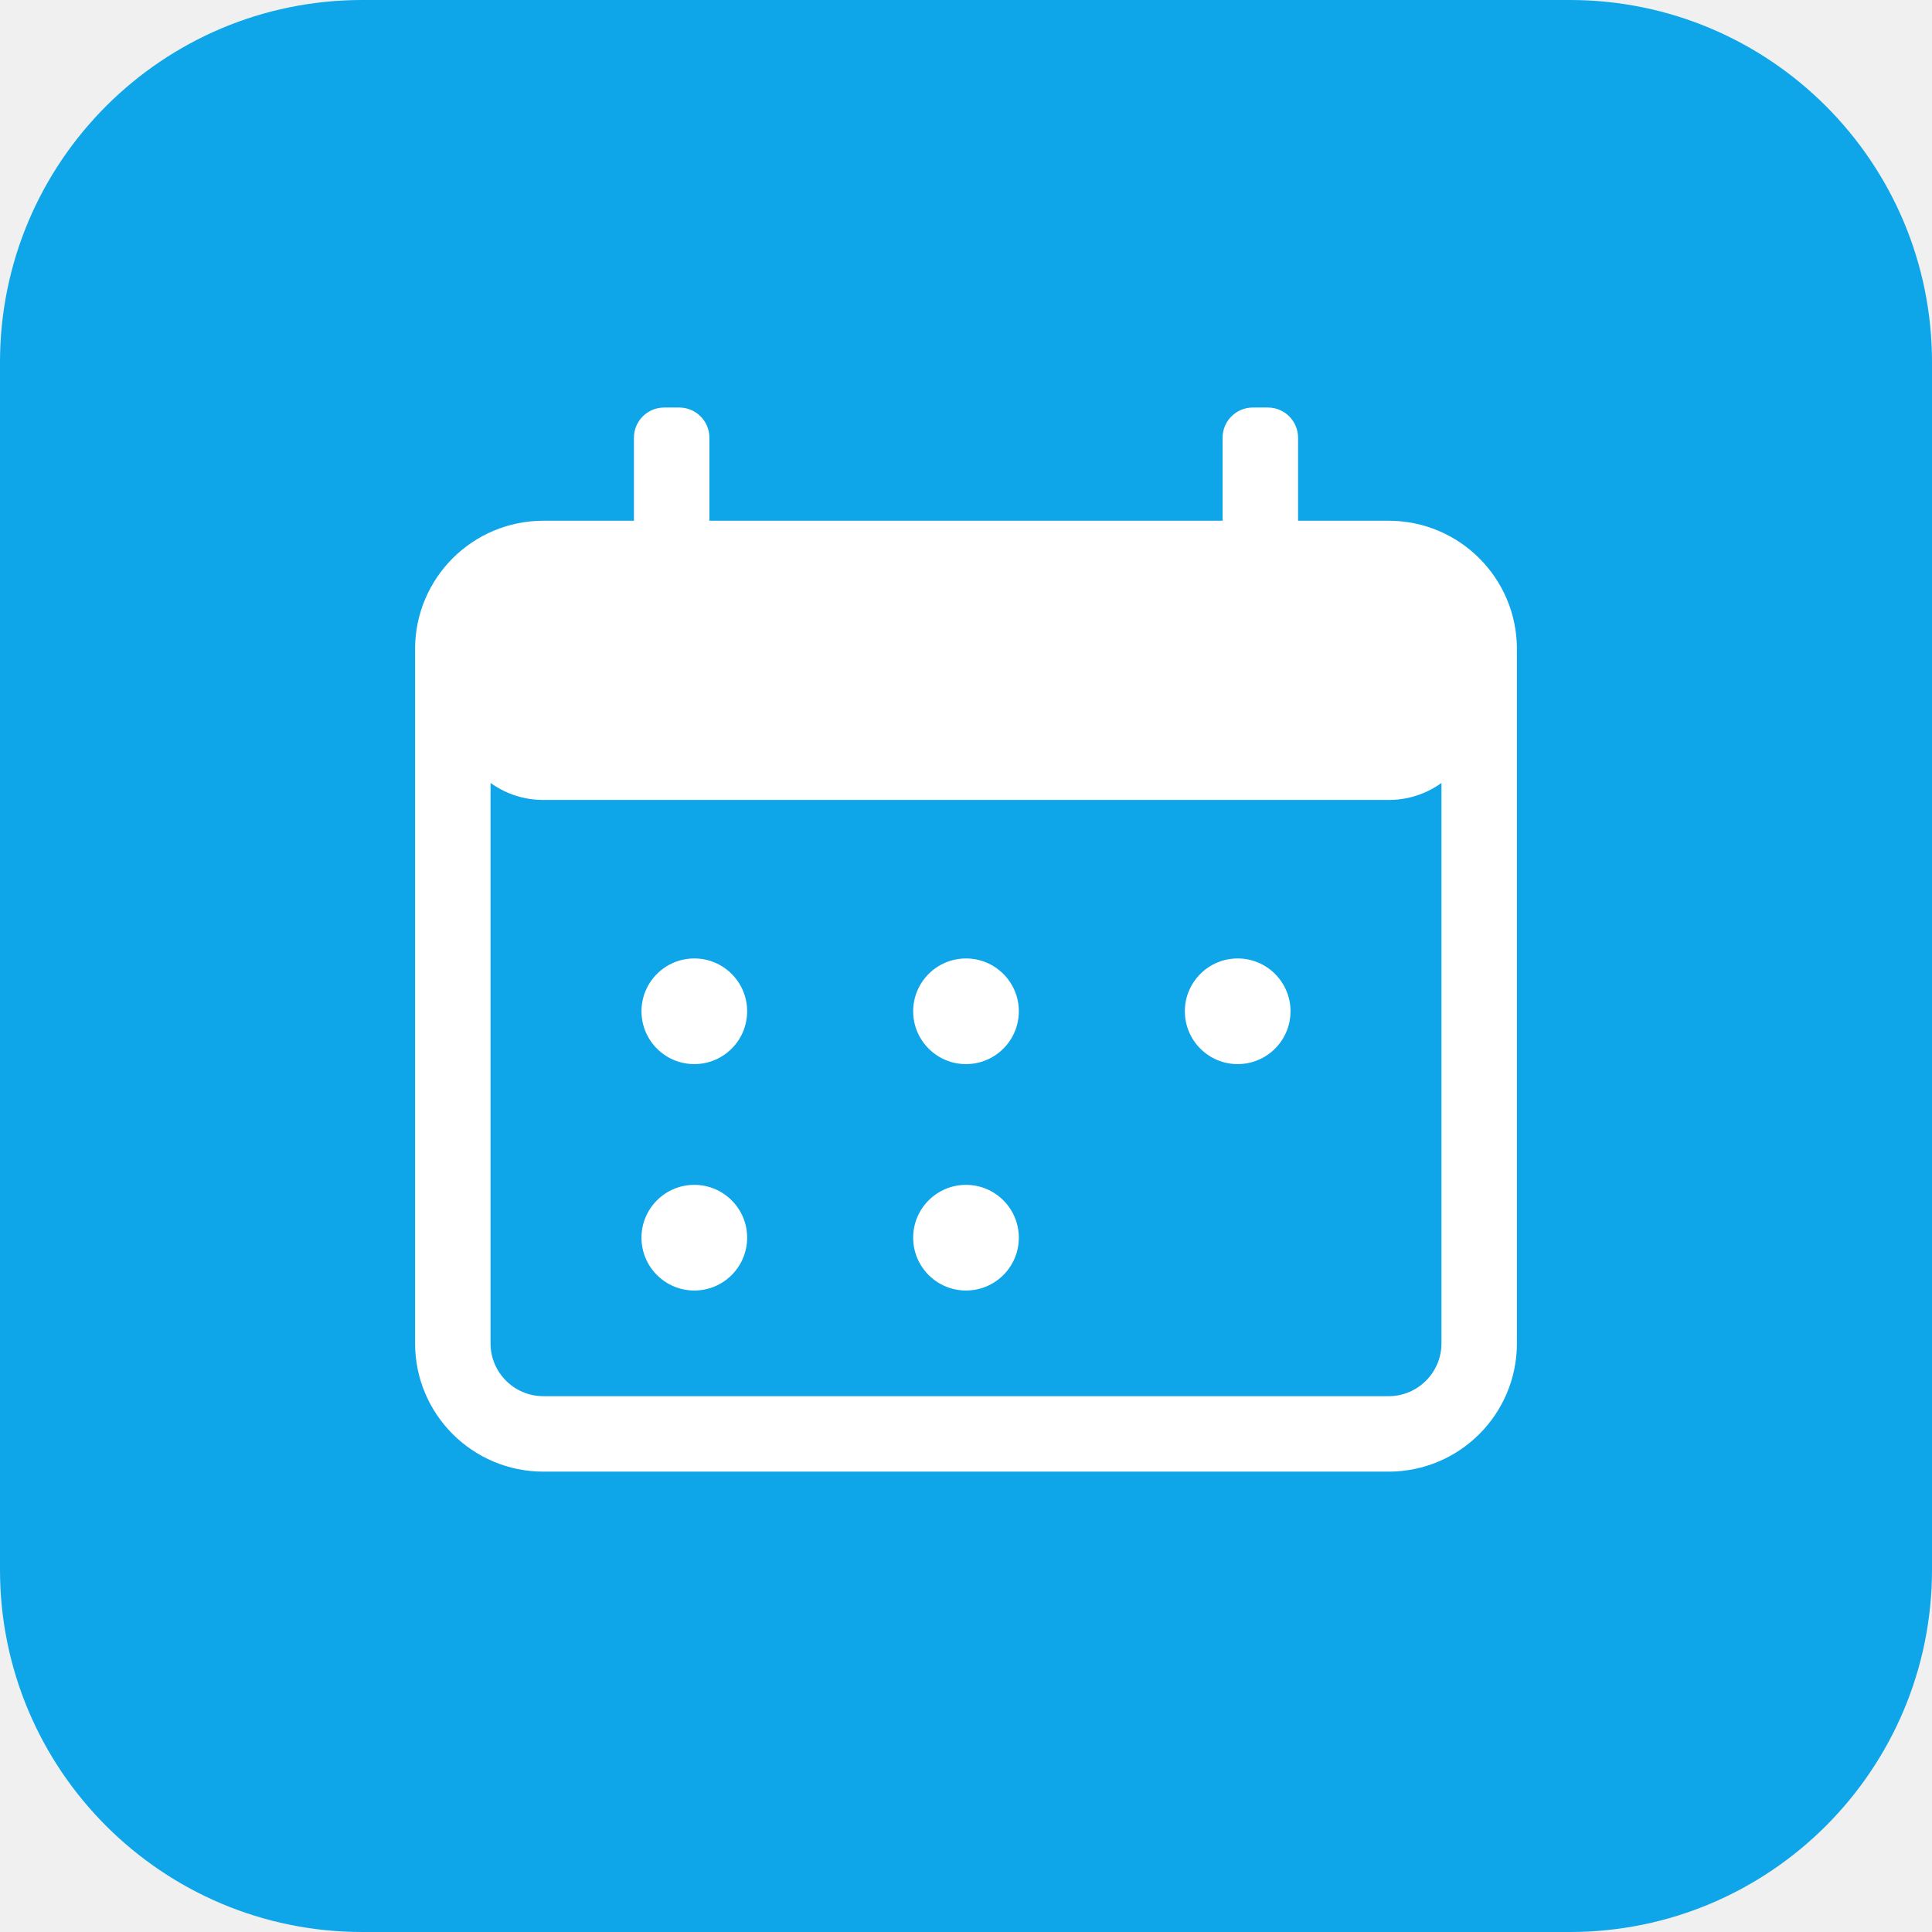
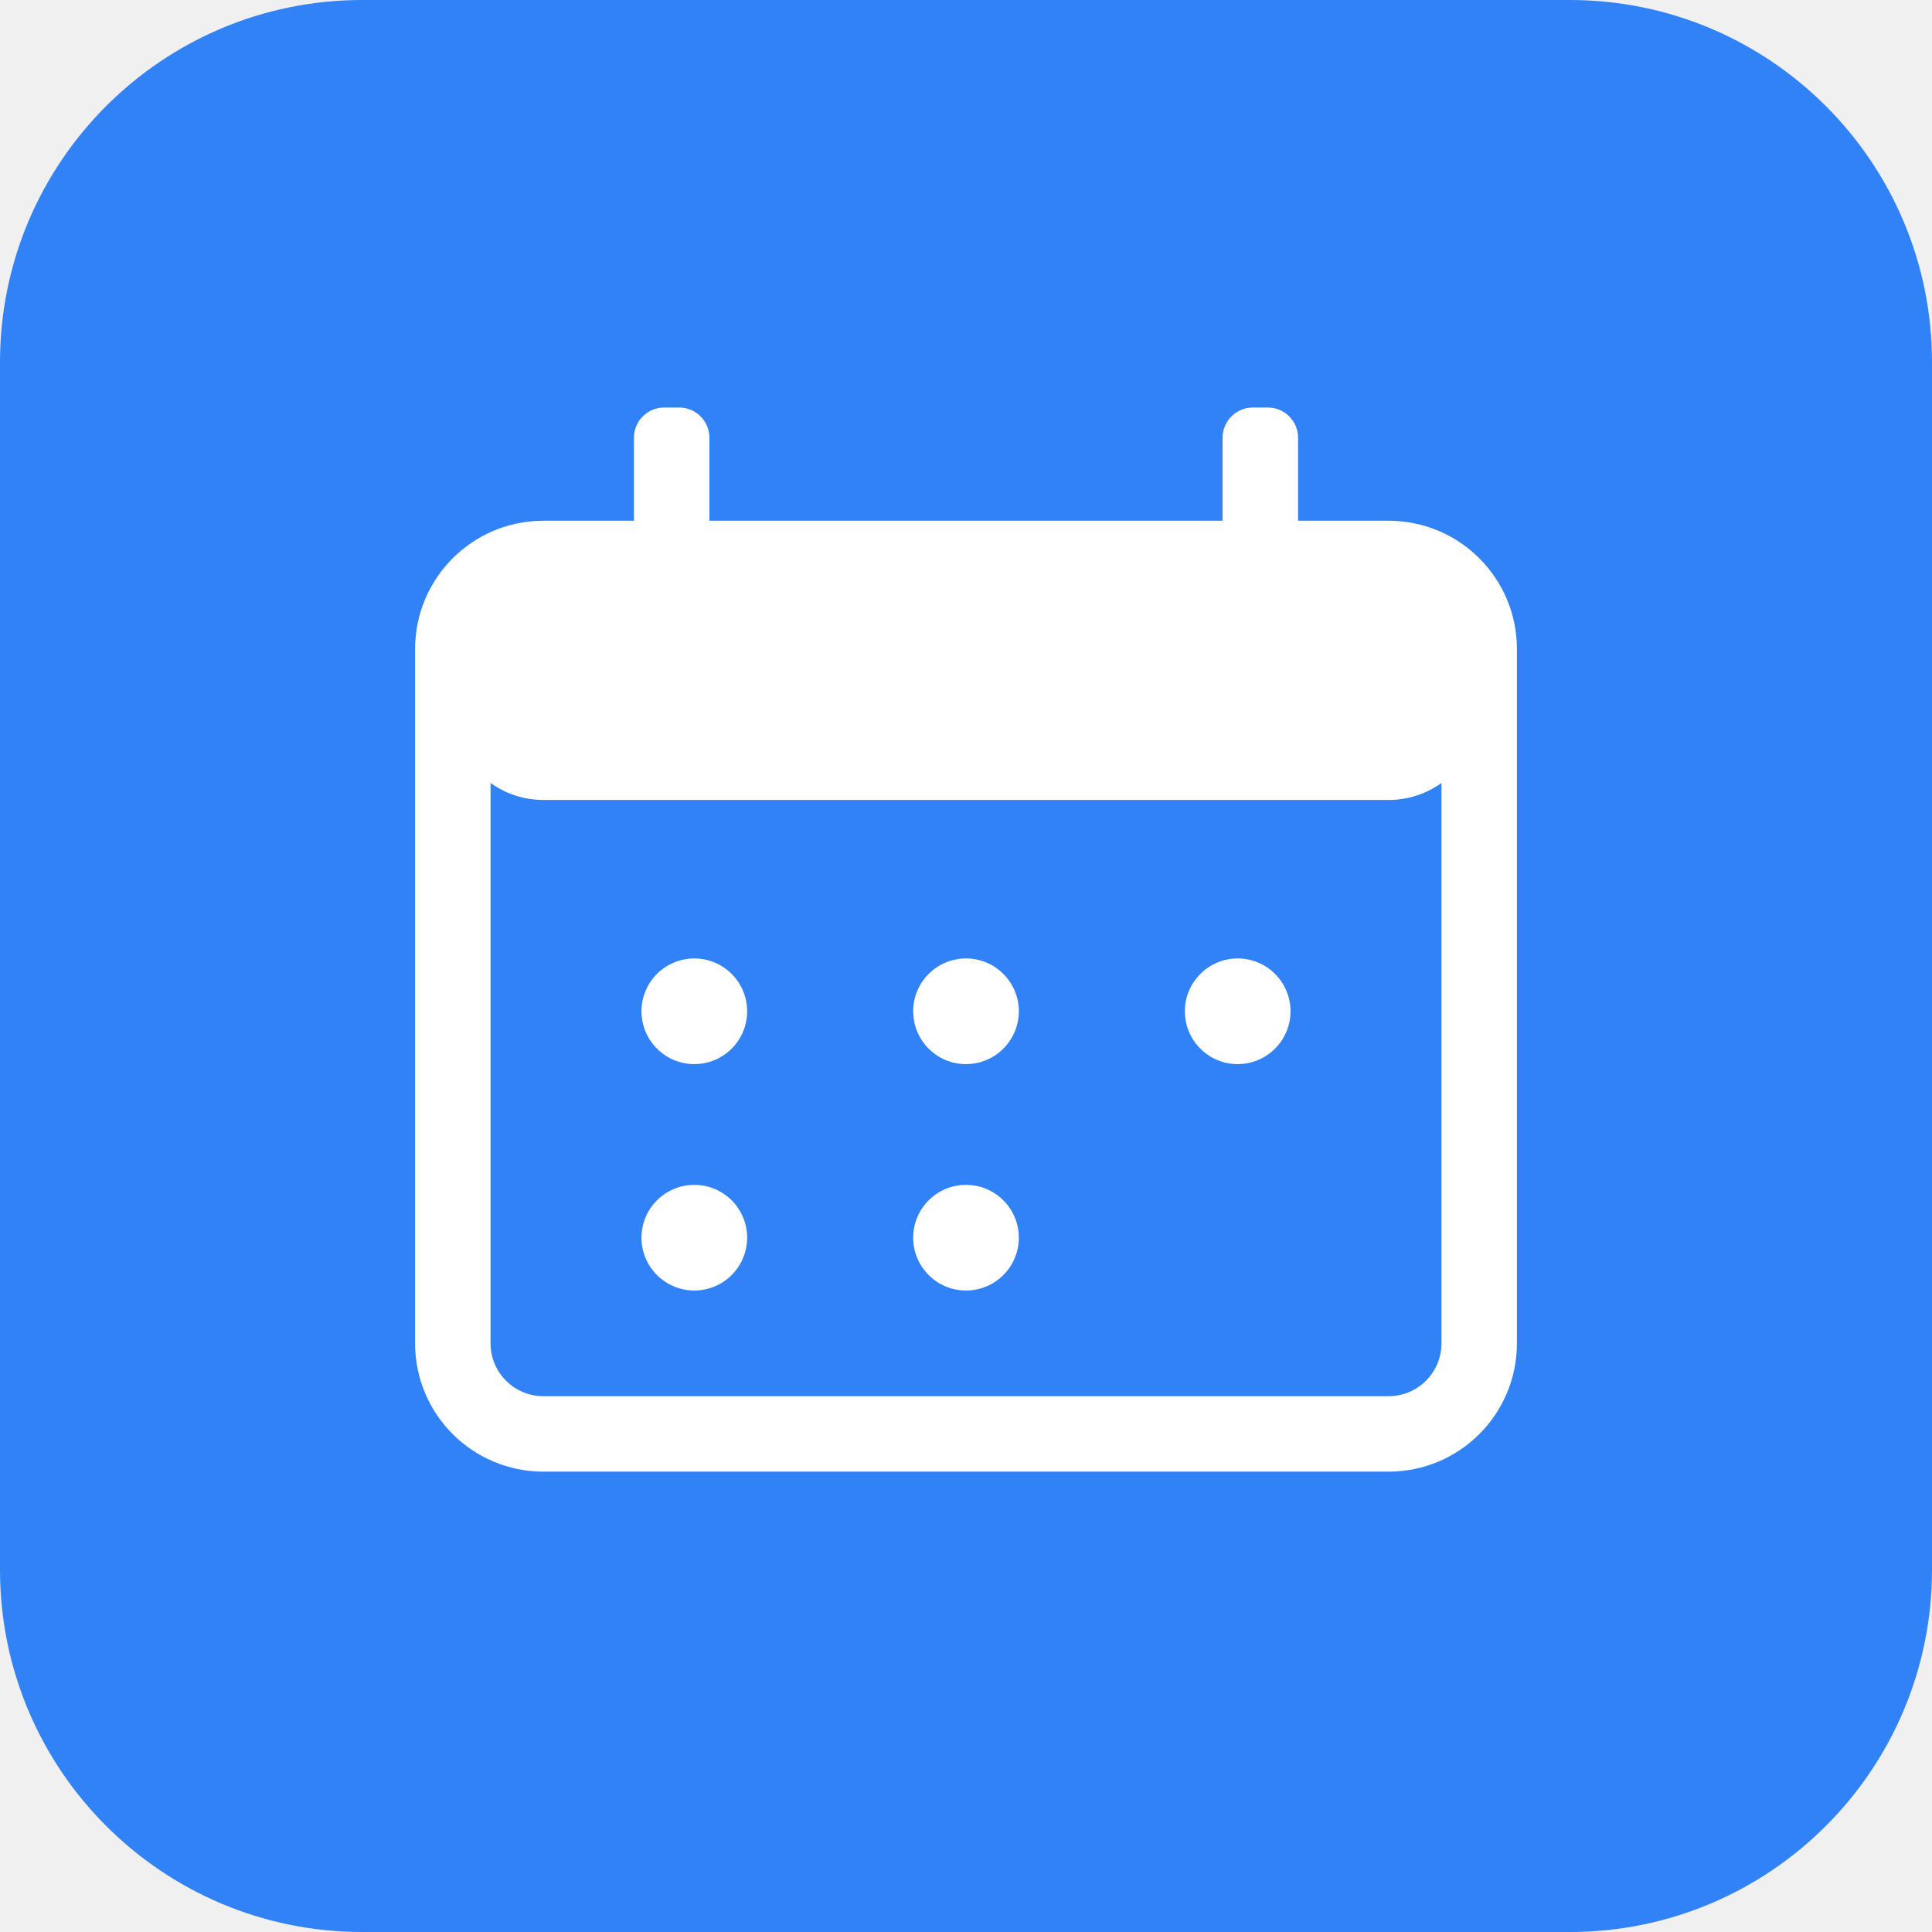
<svg xmlns="http://www.w3.org/2000/svg" viewBox="0 0 512 512">
-   <rect width="512" height="512" rx="96" fill="#0ea5e9" />
+   <rect width="512" height="512" rx="96" fill="#3182f6" />
  <g fill="#ffffff">
    <rect x="120" y="148" width="272" height="232" rx="24" fill="none" stroke="#ffffff" stroke-width="20" />
    <rect x="120" y="148" width="272" height="64" rx="24" />
    <rect x="168" y="108" width="20" height="64" rx="8" />
    <rect x="324" y="108" width="20" height="64" rx="8" />
    <circle cx="184" cy="268" r="14" />
    <circle cx="256" cy="268" r="14" />
    <circle cx="328" cy="268" r="14" />
    <circle cx="184" cy="328" r="14" />
    <circle cx="256" cy="328" r="14" />
  </g>
</svg>
